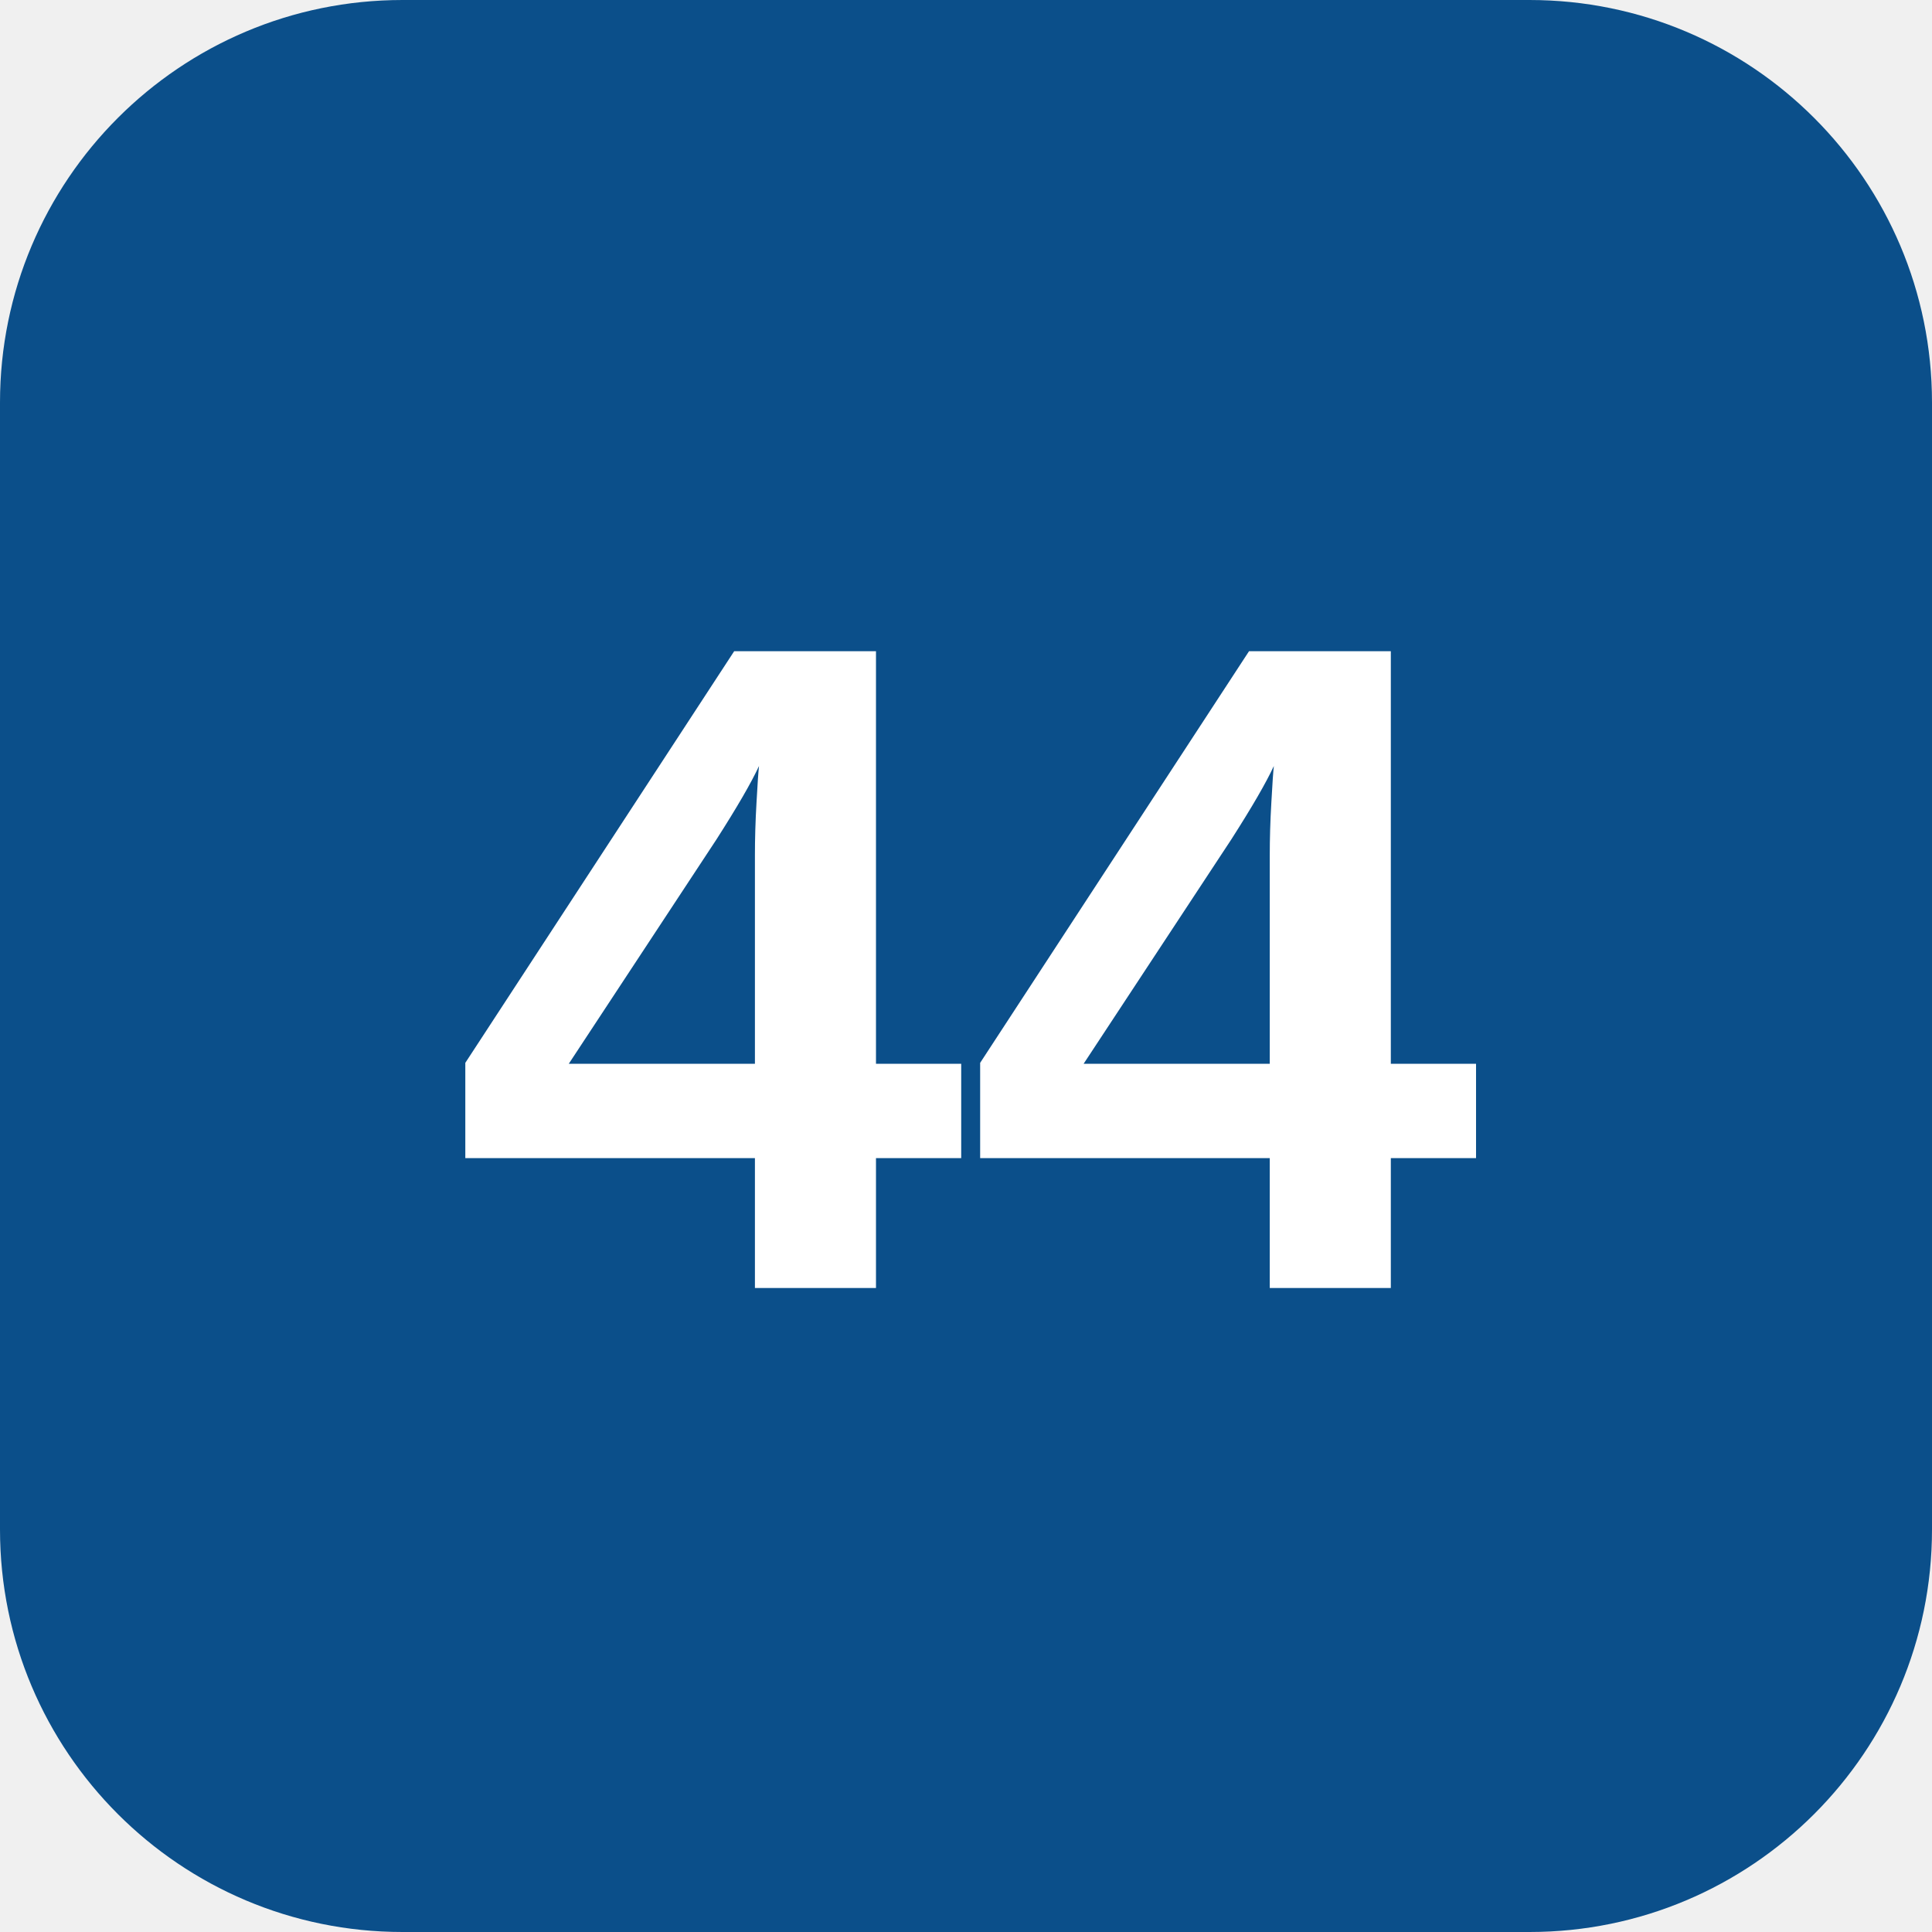
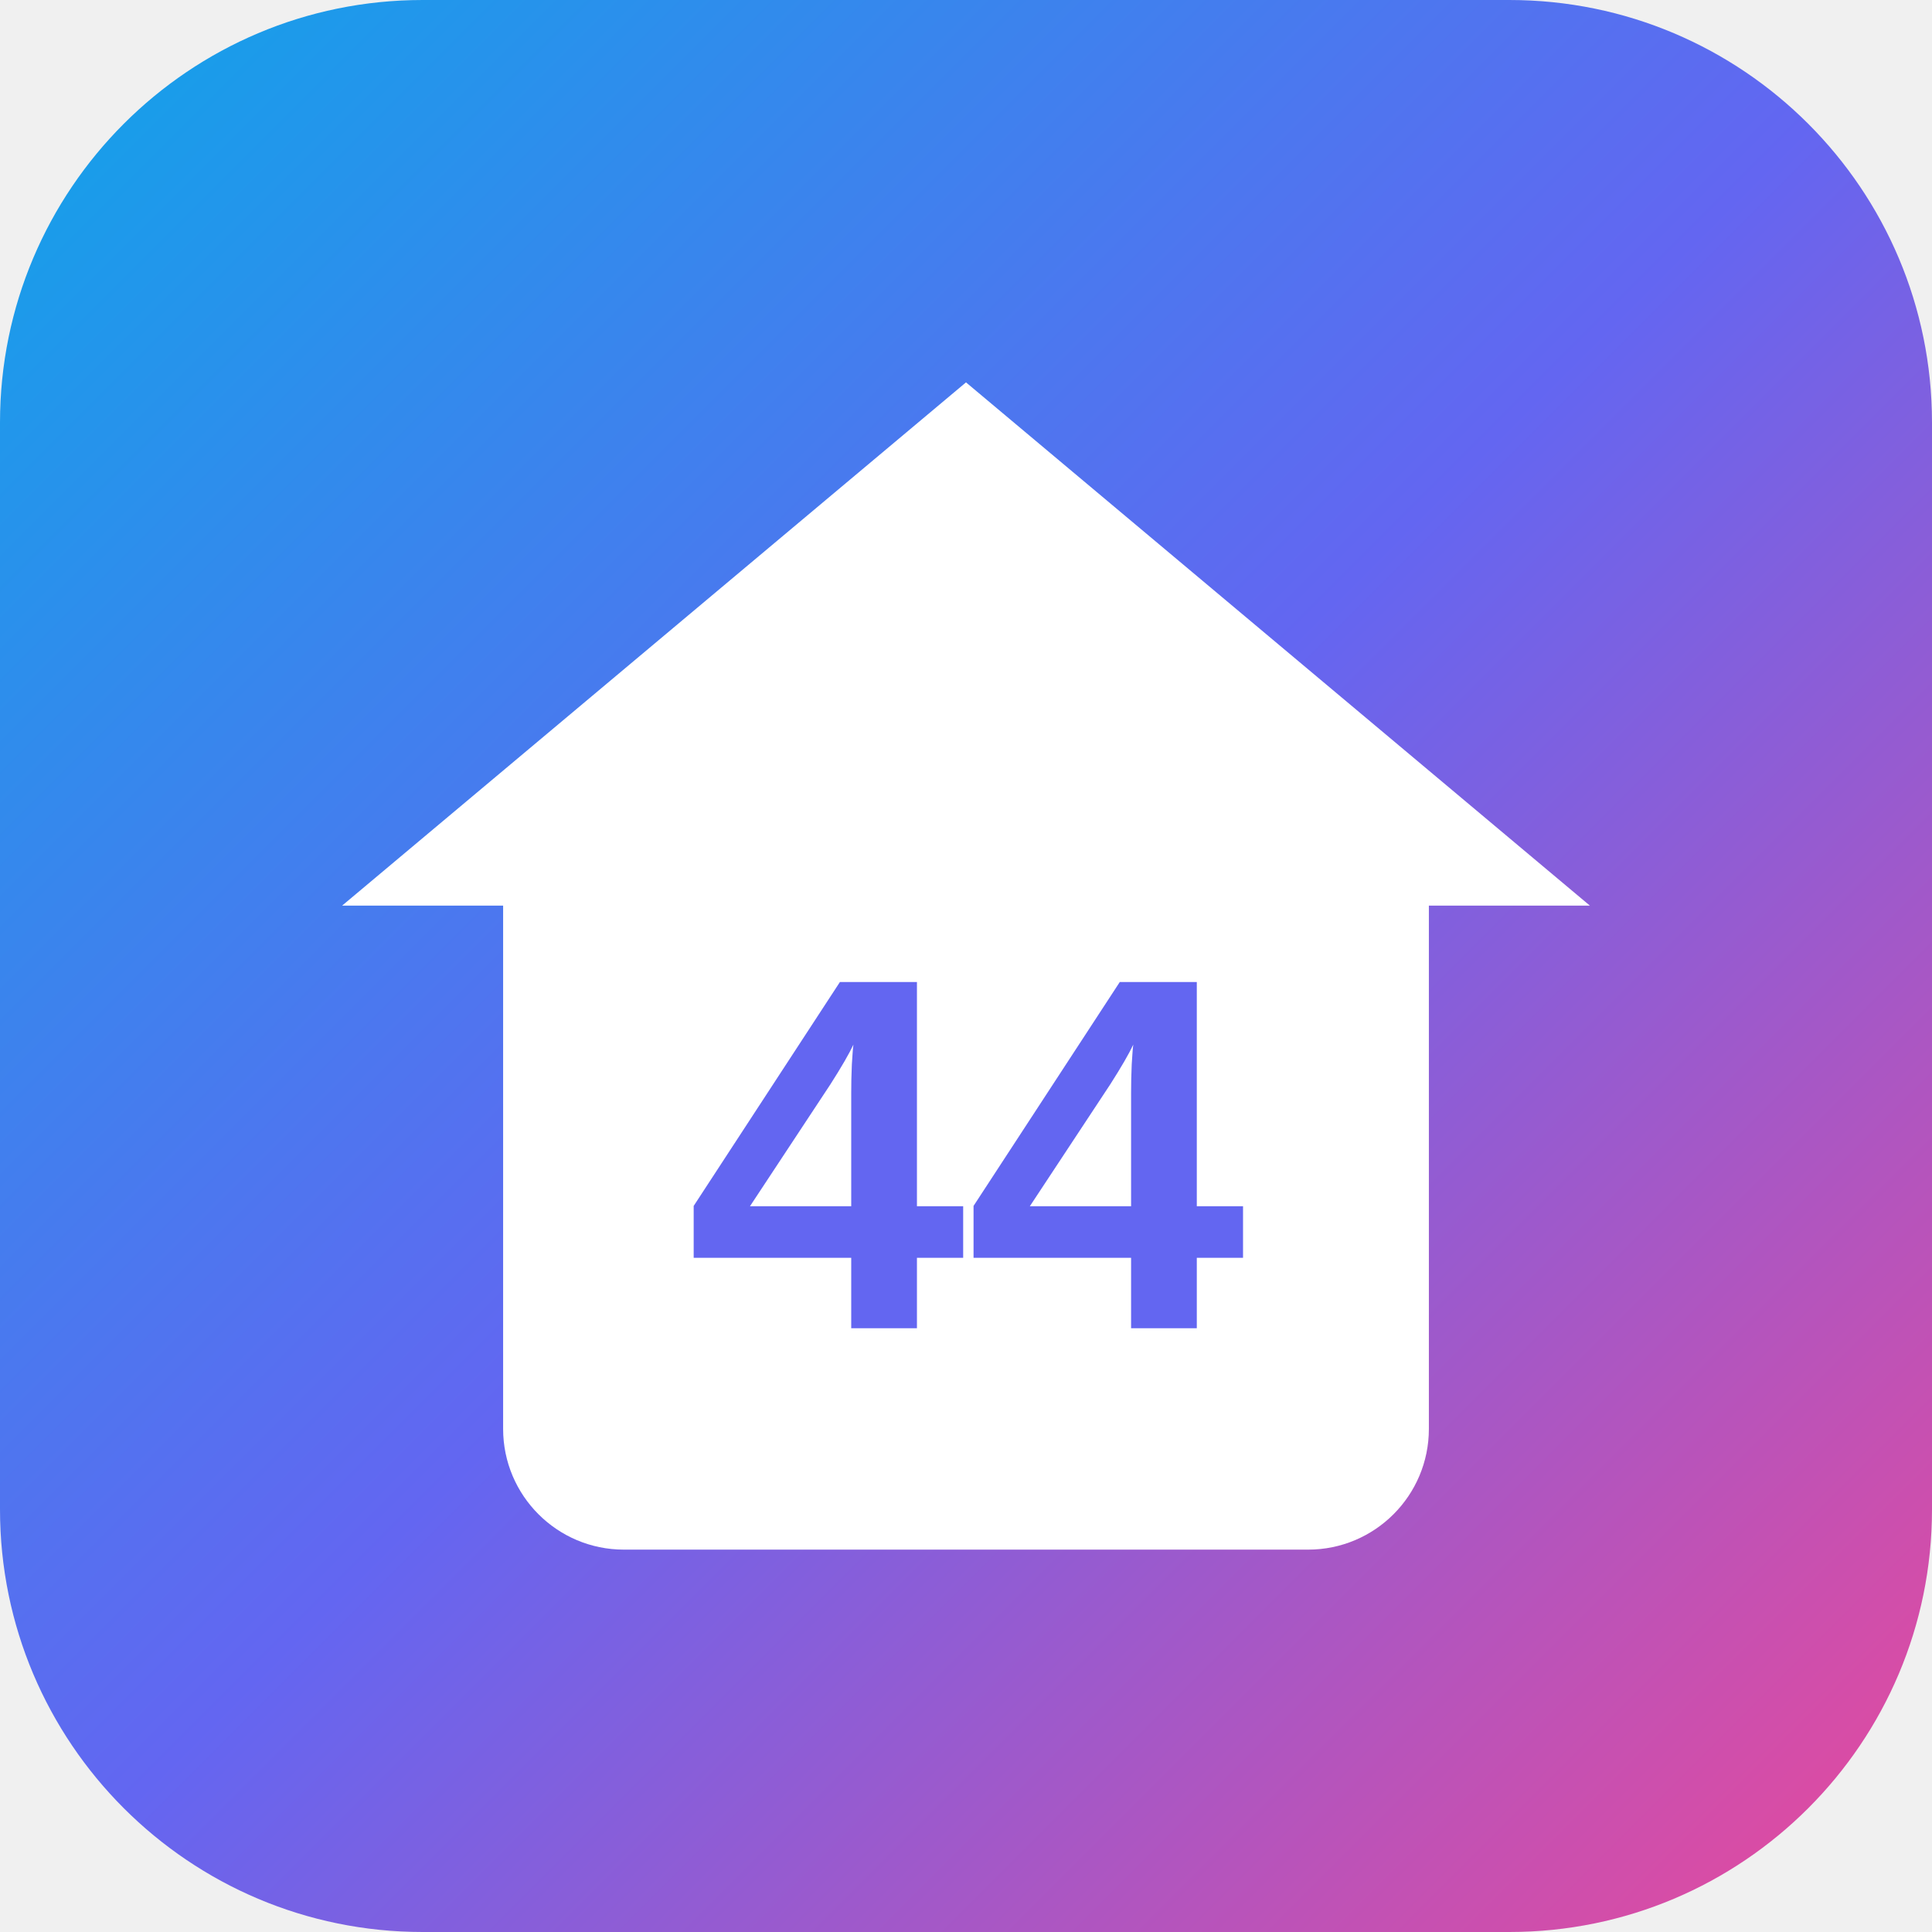
<svg xmlns="http://www.w3.org/2000/svg" viewBox="0 0 96 96">
-   <rect width="96" height="96" rx="20" fill="#0b4f8a" />
-   <text x="48" y="64" font-family="Arial,sans-serif" font-size="46" font-weight="700" text-anchor="middle" fill="#fff">44</text>
+   <defs>
+     <linearGradient id="g" x1="0" y1="0" x2="1" y2="1">
+       <stop offset="0" stop-color="#0ea5e9" />
+       <stop offset=".5" stop-color="#6366f1" />
+       <stop offset="1" stop-color="#ec4899" />
+     </linearGradient>
+   </defs>
+   <rect width="96" height="96" rx="21" fill="url(#g)" />
+   <path d="M48 19 17 45h8v26a6 6 0 0 0 6 6h34a6 6 0 0 0 6-6V45h8L48 19Z" fill="#fff" />
+   <text x="48" y="66" font-family="Arial,Helvetica,sans-serif" font-size="25" font-weight="700" text-anchor="middle" fill="#6366f1">44</text>
</svg>
